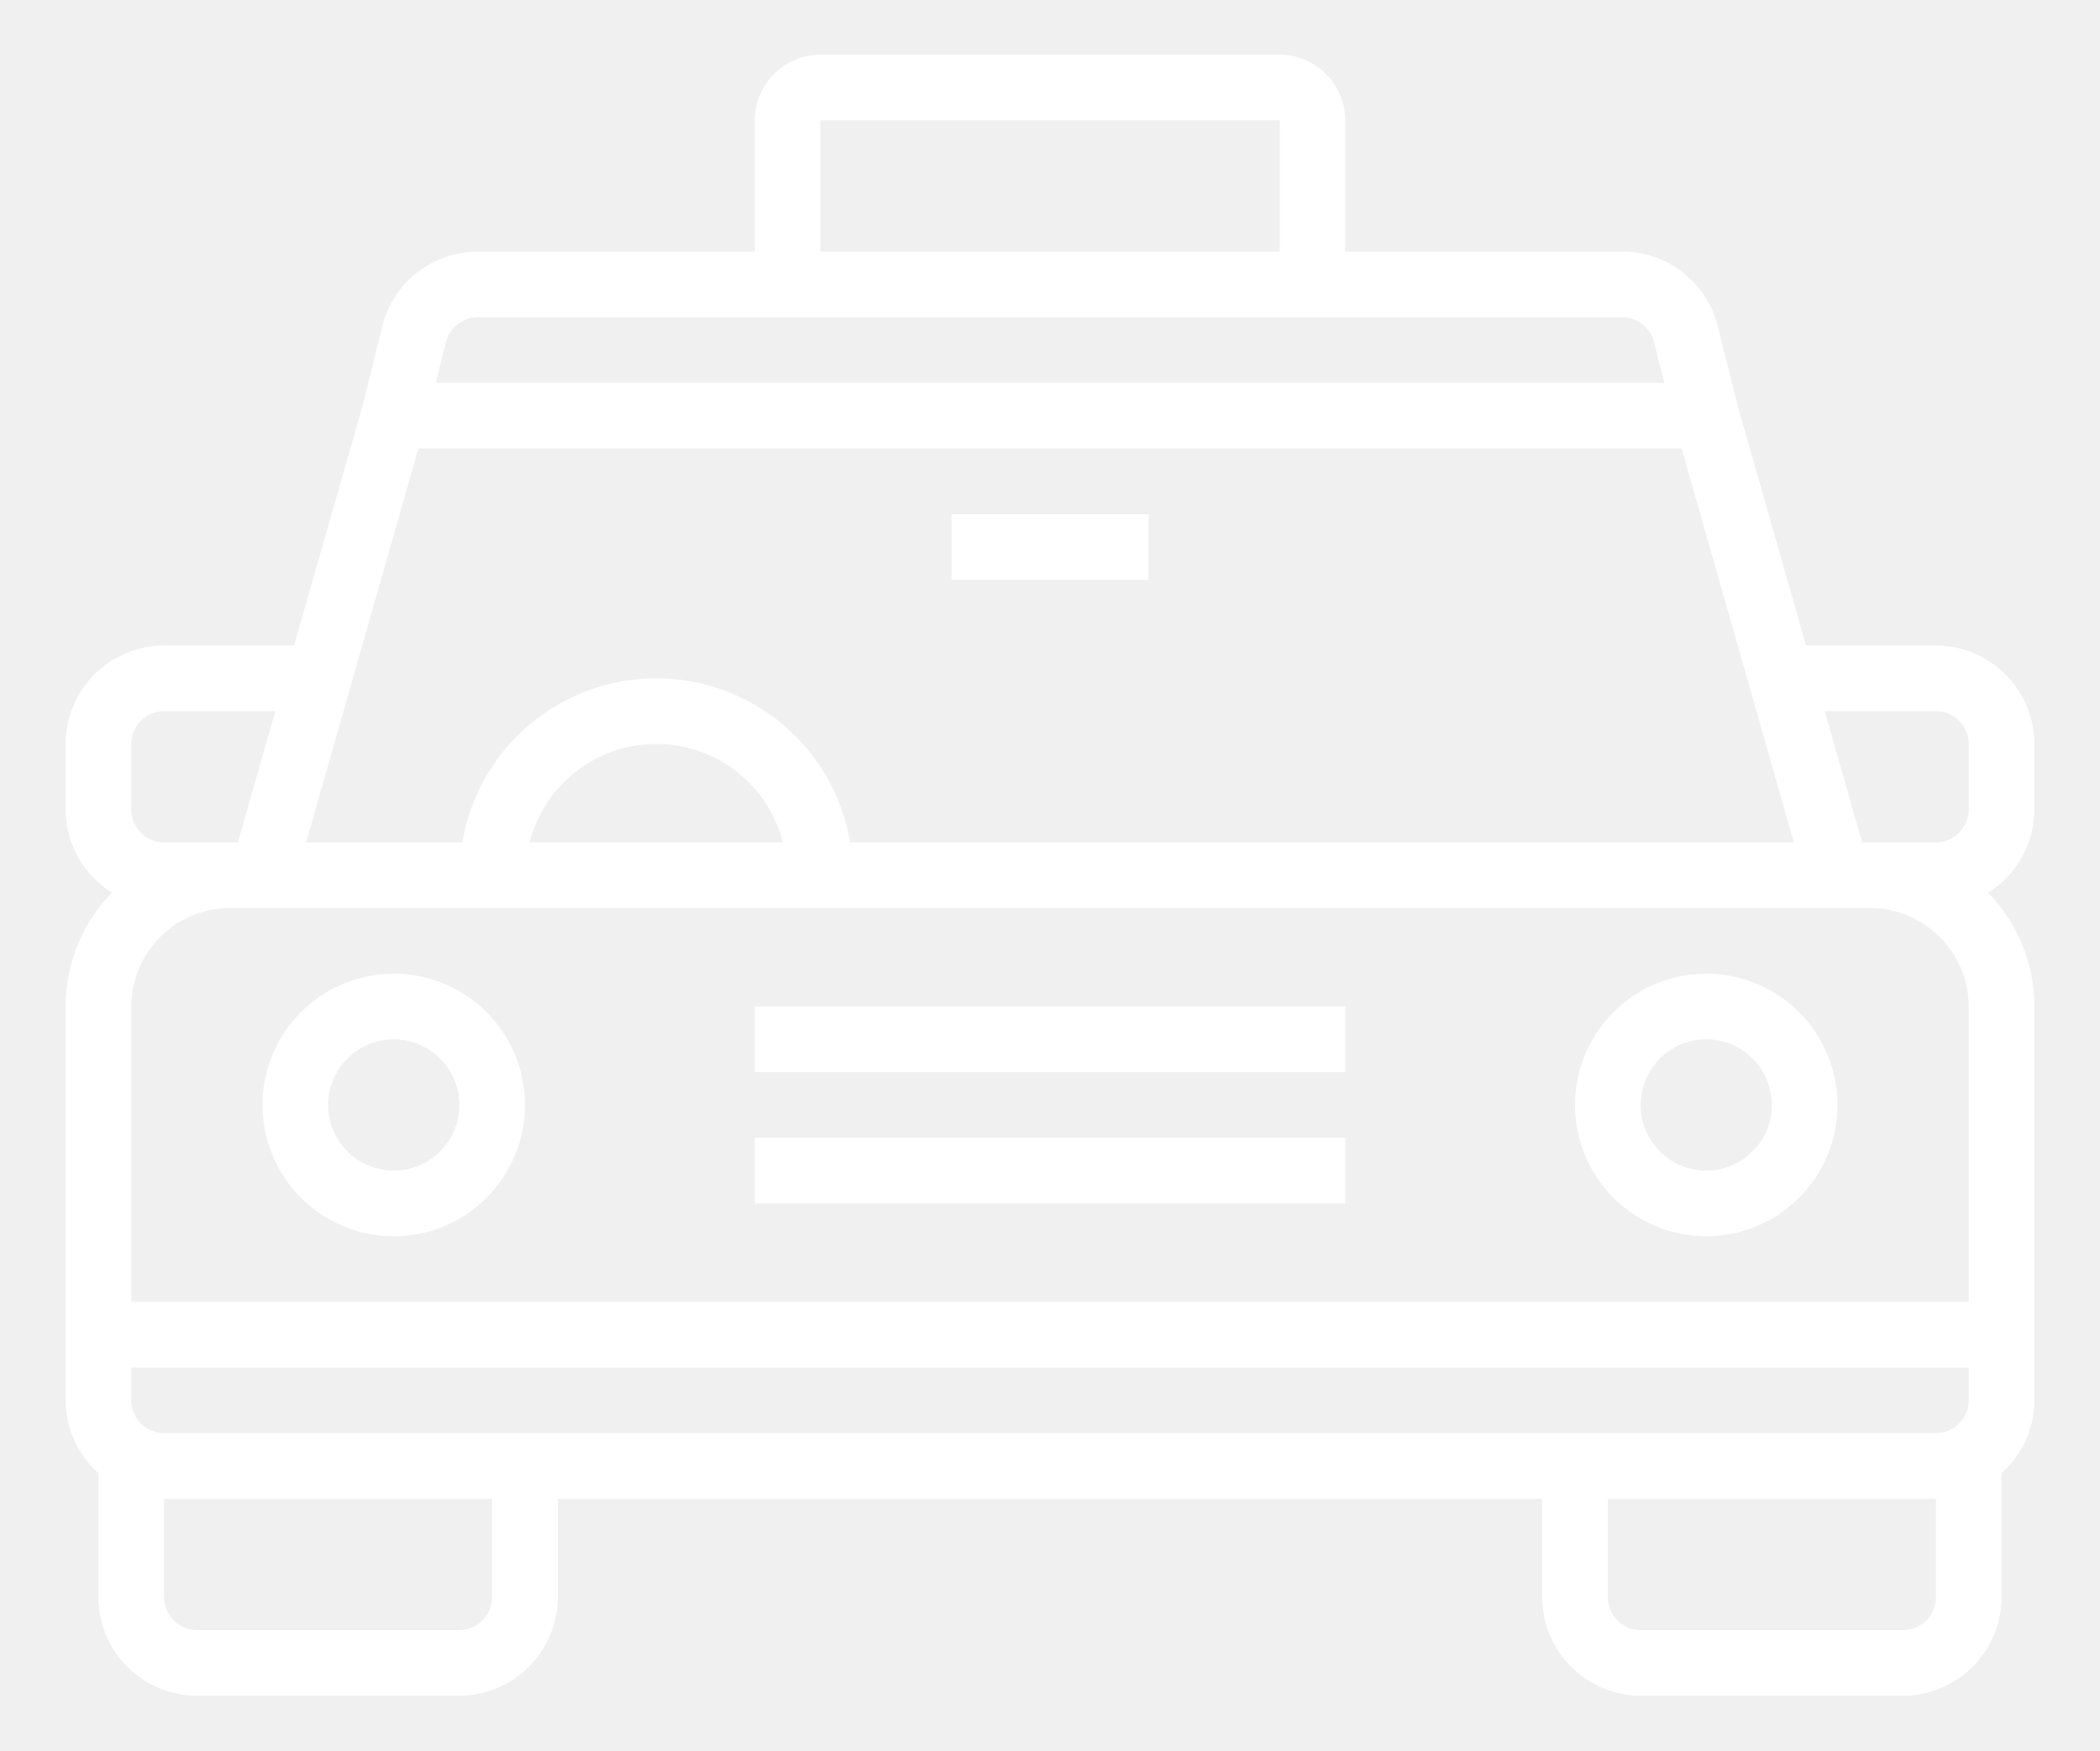
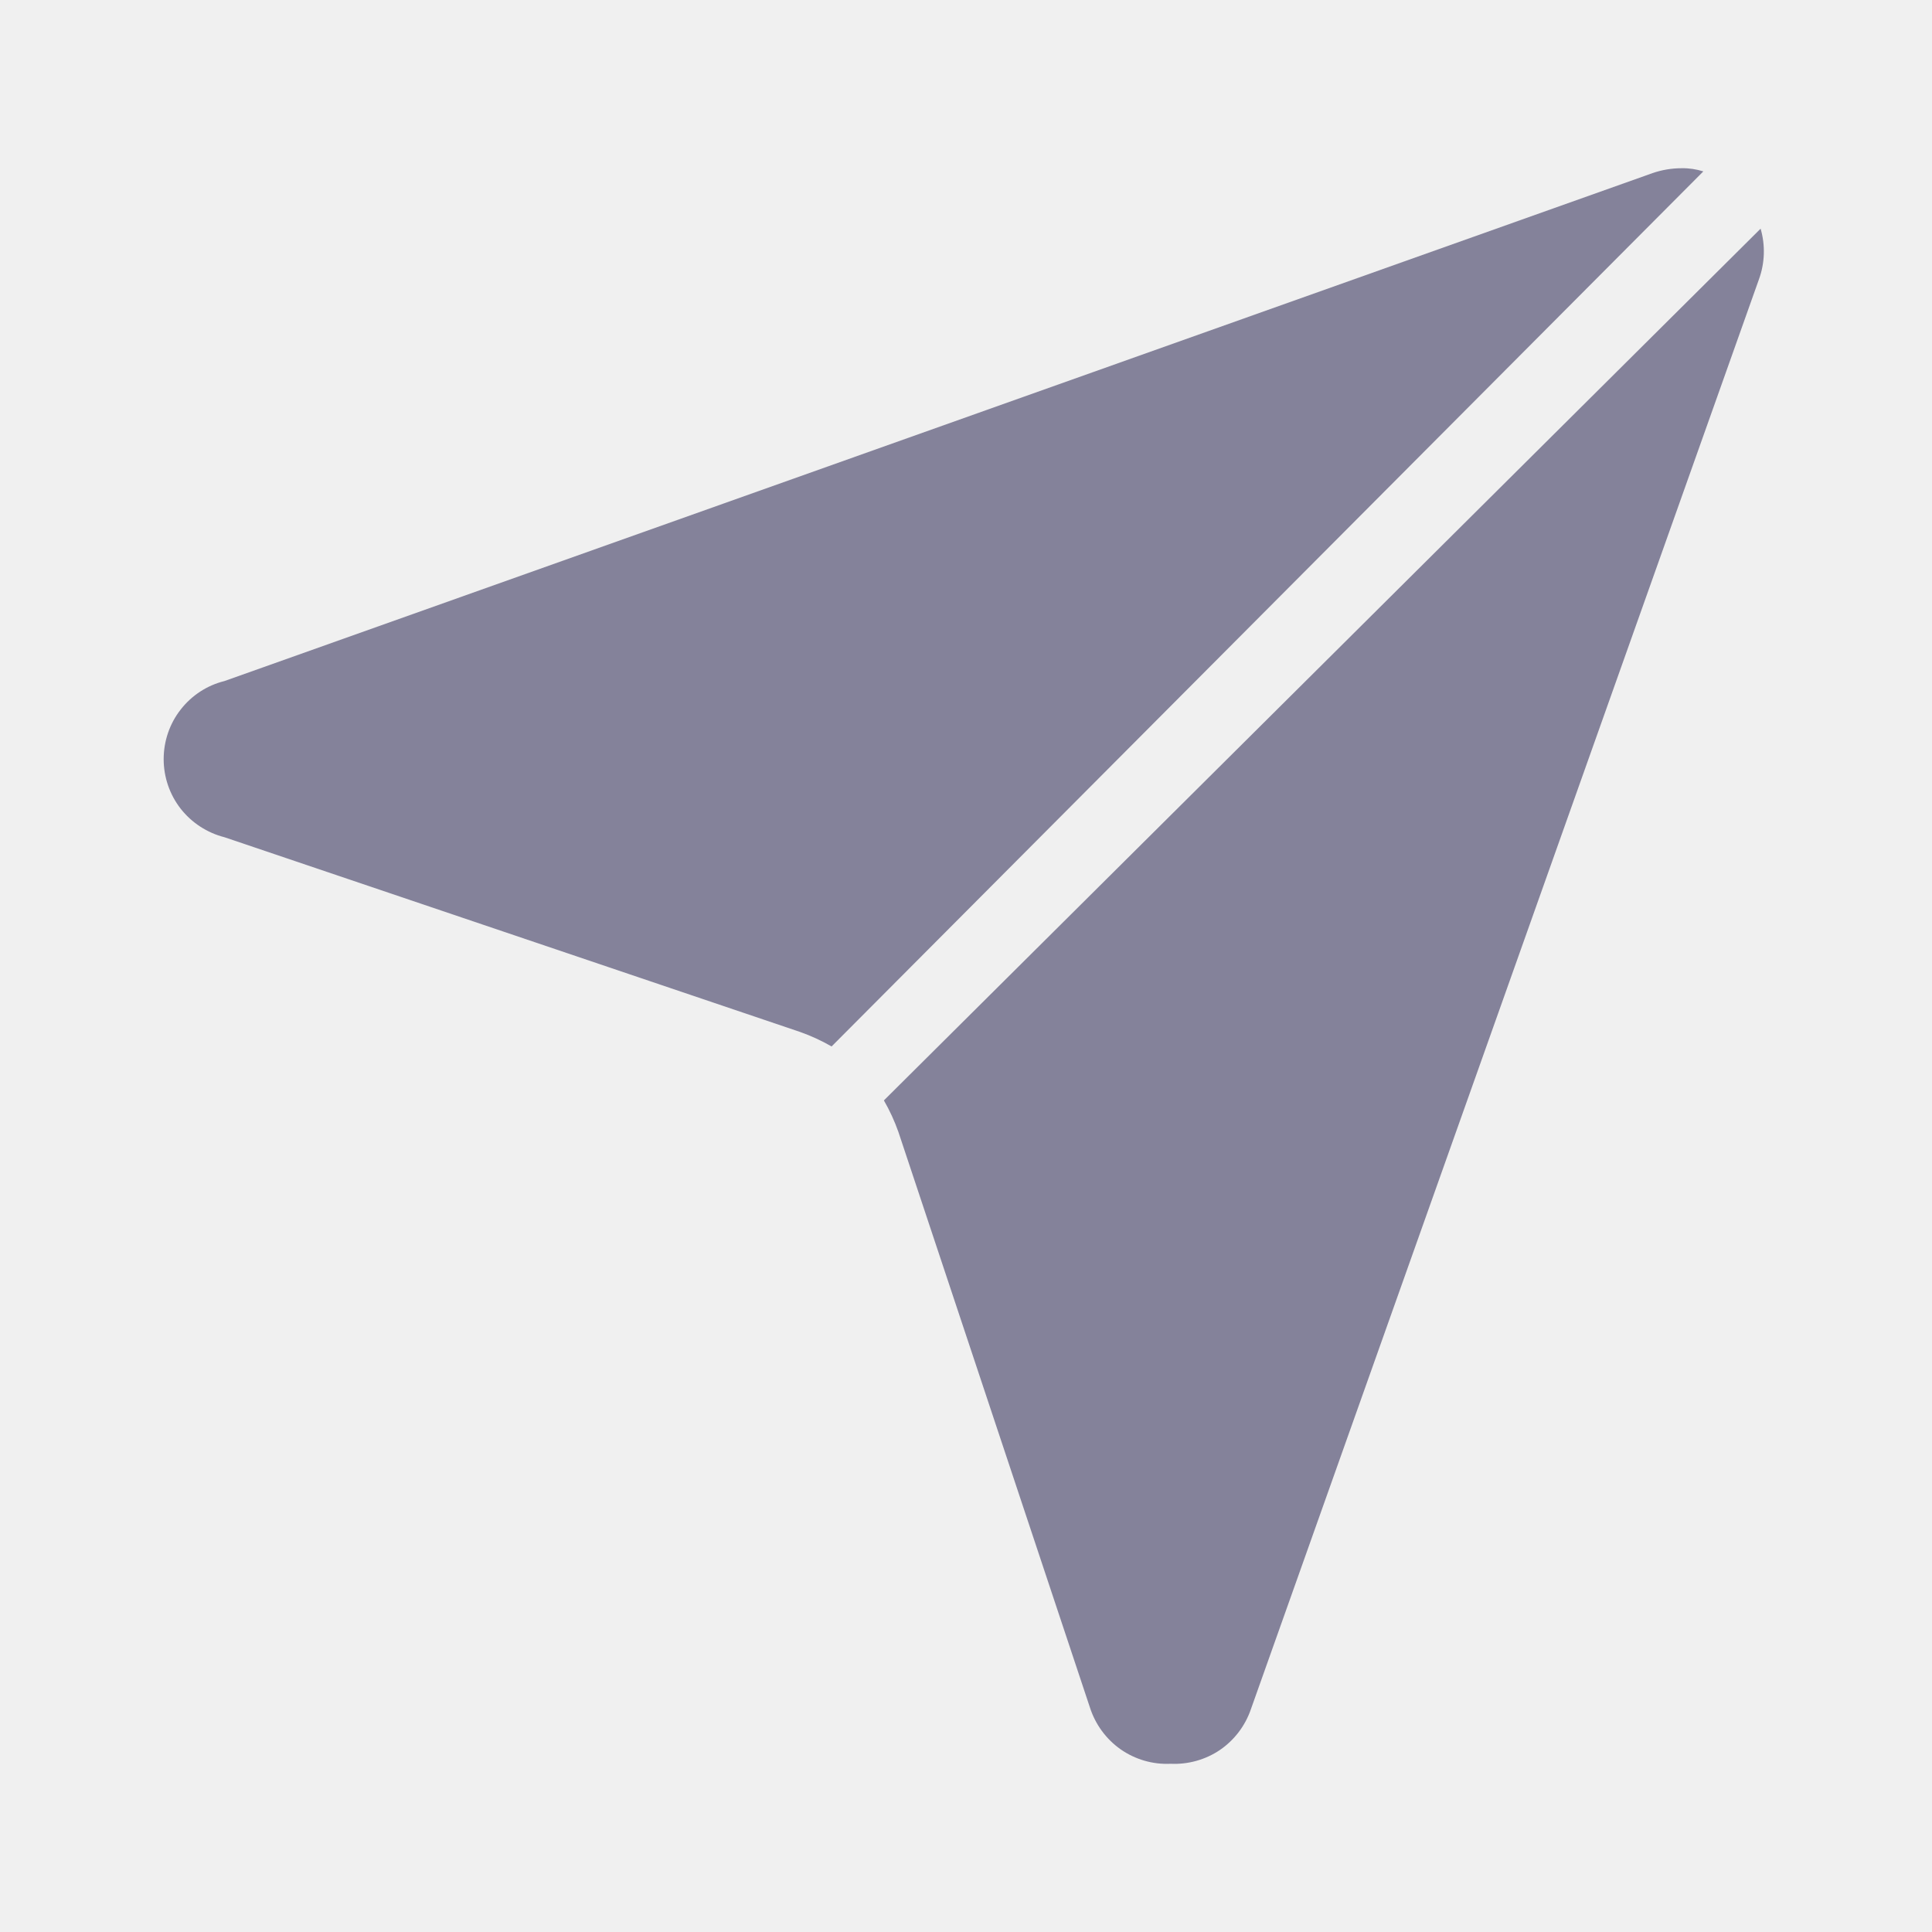
- <svg xmlns="http://www.w3.org/2000/svg" width="24" height="20" viewBox="0 0 24 20" fill="none">
-   <path d="M4.5 11.125C4.203 11.125 3.913 11.213 3.667 11.378C3.42 11.543 3.228 11.777 3.114 12.051C3.001 12.325 2.971 12.627 3.029 12.918C3.087 13.209 3.23 13.476 3.439 13.686C3.649 13.895 3.916 14.038 4.207 14.096C4.498 14.154 4.8 14.124 5.074 14.011C5.348 13.897 5.582 13.705 5.747 13.458C5.912 13.212 6 12.922 6 12.625C6 12.227 5.842 11.846 5.561 11.564C5.279 11.283 4.898 11.125 4.5 11.125ZM4.5 13.375C4.352 13.375 4.207 13.331 4.083 13.249C3.96 13.166 3.864 13.049 3.807 12.912C3.75 12.775 3.735 12.624 3.764 12.479C3.793 12.333 3.865 12.2 3.97 12.095C4.075 11.99 4.208 11.918 4.354 11.889C4.499 11.861 4.65 11.875 4.787 11.932C4.924 11.989 5.041 12.085 5.124 12.208C5.206 12.332 5.25 12.477 5.25 12.625C5.25 12.824 5.171 13.015 5.03 13.155C4.89 13.296 4.699 13.375 4.5 13.375Z" fill="white" />
-   <path d="M19.5 11.125C19.203 11.125 18.913 11.213 18.667 11.378C18.42 11.543 18.228 11.777 18.114 12.051C18.001 12.325 17.971 12.627 18.029 12.918C18.087 13.209 18.23 13.476 18.439 13.686C18.649 13.895 18.916 14.038 19.207 14.096C19.498 14.154 19.8 14.124 20.074 14.011C20.348 13.897 20.582 13.705 20.747 13.458C20.912 13.212 21 12.922 21 12.625C21 12.227 20.842 11.846 20.561 11.564C20.279 11.283 19.898 11.125 19.5 11.125ZM19.5 13.375C19.352 13.375 19.207 13.331 19.083 13.249C18.96 13.166 18.864 13.049 18.807 12.912C18.75 12.775 18.735 12.624 18.764 12.479C18.793 12.333 18.865 12.2 18.97 12.095C19.075 11.99 19.208 11.918 19.354 11.889C19.499 11.861 19.65 11.875 19.787 11.932C19.924 11.989 20.041 12.085 20.124 12.208C20.206 12.332 20.25 12.477 20.25 12.625C20.25 12.824 20.171 13.015 20.03 13.155C19.89 13.296 19.699 13.375 19.5 13.375Z" fill="white" />
-   <path d="M8.625 13H15.375V13.75H8.625V13Z" fill="white" />
-   <path d="M8.625 11.5H15.375V12.25H8.625V11.5Z" fill="white" />
-   <path d="M10.875 5.875H13.125V6.625H10.875V5.875Z" fill="white" />
-   <path d="M23.25 9.25V8.5C23.249 8.202 23.13 7.916 22.919 7.705C22.709 7.495 22.423 7.376 22.125 7.375H20.64L19.864 4.652L19.631 3.726C19.57 3.483 19.43 3.267 19.232 3.113C19.034 2.959 18.791 2.875 18.54 2.875H15.375V1.375C15.374 1.176 15.295 0.986 15.155 0.845C15.014 0.705 14.824 0.626 14.625 0.625H9.375C9.176 0.626 8.986 0.705 8.845 0.845C8.705 0.986 8.626 1.176 8.625 1.375V2.875H5.46C5.209 2.875 4.966 2.959 4.768 3.113C4.57 3.267 4.43 3.483 4.369 3.726L4.14 4.649L3.36 7.375H1.875C1.577 7.376 1.291 7.495 1.08 7.705C0.87 7.916 0.751 8.202 0.75 8.5V9.25C0.751 9.44 0.799 9.627 0.892 9.793C0.984 9.959 1.117 10.098 1.279 10.199C0.94 10.547 0.75 11.014 0.75 11.5V16C0.751 16.157 0.784 16.313 0.849 16.456C0.913 16.6 1.008 16.728 1.125 16.832V18.25C1.126 18.548 1.245 18.834 1.455 19.044C1.666 19.255 1.952 19.374 2.25 19.375H5.25C5.548 19.374 5.834 19.255 6.045 19.044C6.255 18.834 6.374 18.548 6.375 18.25V17.125H17.625V18.25C17.626 18.548 17.745 18.834 17.956 19.044C18.166 19.255 18.452 19.374 18.75 19.375H21.75C22.048 19.374 22.334 19.255 22.544 19.044C22.755 18.834 22.874 18.548 22.875 18.25V16.832C22.992 16.728 23.087 16.6 23.151 16.456C23.216 16.313 23.25 16.157 23.25 16V11.5C23.25 11.014 23.06 10.547 22.721 10.199C22.883 10.098 23.016 9.959 23.108 9.793C23.201 9.627 23.249 9.44 23.25 9.25ZM9.375 1.375H14.625V2.875H9.375V1.375ZM5.096 3.91C5.116 3.829 5.163 3.756 5.229 3.705C5.295 3.653 5.376 3.625 5.46 3.625H18.54C18.624 3.625 18.705 3.653 18.771 3.705C18.837 3.756 18.884 3.829 18.904 3.91L19.02 4.375H4.98L5.096 3.91ZM4.781 5.125H19.219L20.501 9.625H9.716C9.628 9.101 9.357 8.625 8.951 8.282C8.546 7.939 8.031 7.75 7.5 7.75C6.969 7.75 6.454 7.939 6.049 8.282C5.643 8.625 5.372 9.101 5.284 9.625H3.499L4.781 5.125ZM8.947 9.625H6.053C6.134 9.303 6.321 9.018 6.583 8.814C6.845 8.61 7.168 8.5 7.5 8.5C7.832 8.5 8.155 8.61 8.417 8.814C8.679 9.018 8.866 9.303 8.947 9.625ZM1.5 8.5C1.5 8.401 1.54 8.305 1.61 8.235C1.68 8.165 1.776 8.125 1.875 8.125H3.146L2.719 9.625H1.875C1.776 9.625 1.68 9.585 1.61 9.515C1.54 9.445 1.5 9.349 1.5 9.25V8.5ZM5.625 18.25C5.625 18.349 5.585 18.445 5.515 18.515C5.445 18.585 5.349 18.625 5.25 18.625H2.25C2.151 18.625 2.055 18.585 1.985 18.515C1.915 18.445 1.875 18.349 1.875 18.25V17.125H5.625V18.25ZM22.125 18.25C22.125 18.349 22.085 18.445 22.015 18.515C21.945 18.585 21.849 18.625 21.75 18.625H18.75C18.651 18.625 18.555 18.585 18.485 18.515C18.415 18.445 18.375 18.349 18.375 18.25V17.125H22.125V18.25ZM22.5 16C22.5 16.099 22.46 16.195 22.39 16.265C22.32 16.335 22.224 16.375 22.125 16.375H1.875C1.776 16.375 1.68 16.335 1.61 16.265C1.54 16.195 1.5 16.099 1.5 16V15.625H22.5V16ZM22.5 14.875H1.5V11.5C1.501 11.202 1.62 10.916 1.83 10.706C2.041 10.495 2.327 10.376 2.625 10.375H21.375C21.673 10.376 21.959 10.495 22.169 10.706C22.38 10.916 22.499 11.202 22.5 11.5V14.875ZM22.5 9.25C22.5 9.349 22.46 9.445 22.39 9.515C22.32 9.585 22.224 9.625 22.125 9.625H21.281L20.854 8.125H22.125C22.224 8.125 22.32 8.165 22.39 8.235C22.46 8.305 22.5 8.401 22.5 8.5V9.25Z" fill="white" />
+ <svg xmlns="http://www.w3.org/2000/svg" width="14" height="14" viewBox="0 0 14 14" fill="none">
+   <g id="send 2">
+     <path id="Vector" d="M12.343 1.242L6.026 7.583C5.953 7.541 5.877 7.506 5.798 7.478L1.627 6.067C1.501 6.035 1.389 5.962 1.309 5.86C1.229 5.757 1.186 5.631 1.186 5.501C1.186 5.371 1.229 5.244 1.309 5.142C1.389 5.039 1.501 4.966 1.627 4.935L11.976 1.254C12.043 1.231 12.114 1.219 12.186 1.219C12.239 1.218 12.292 1.226 12.343 1.242Z" fill="#84829A" />
+     <path id="Vector_2" d="M12.746 2.024L9.065 12.384C9.024 12.505 8.945 12.609 8.84 12.681C8.735 12.752 8.609 12.787 8.482 12.781C8.353 12.787 8.226 12.75 8.12 12.676C8.015 12.602 7.937 12.495 7.898 12.373L6.51 8.202C6.482 8.123 6.447 8.047 6.405 7.974L12.758 1.657C12.793 1.777 12.789 1.906 12.746 2.024Z" fill="#84829A" />
+   </g>
</svg>
